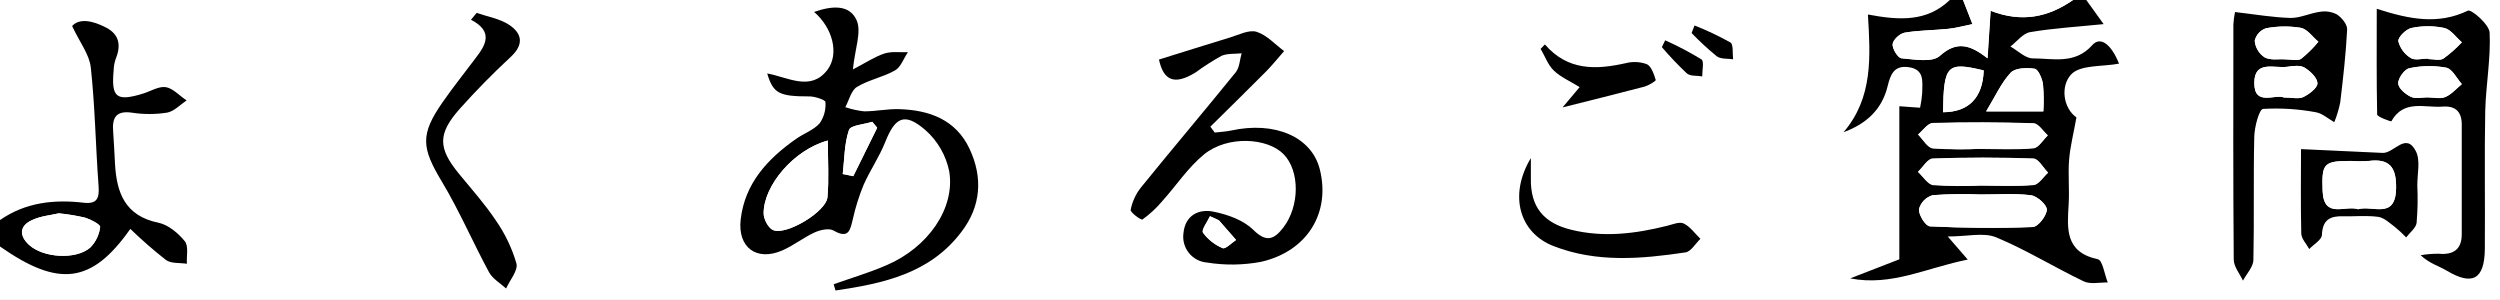
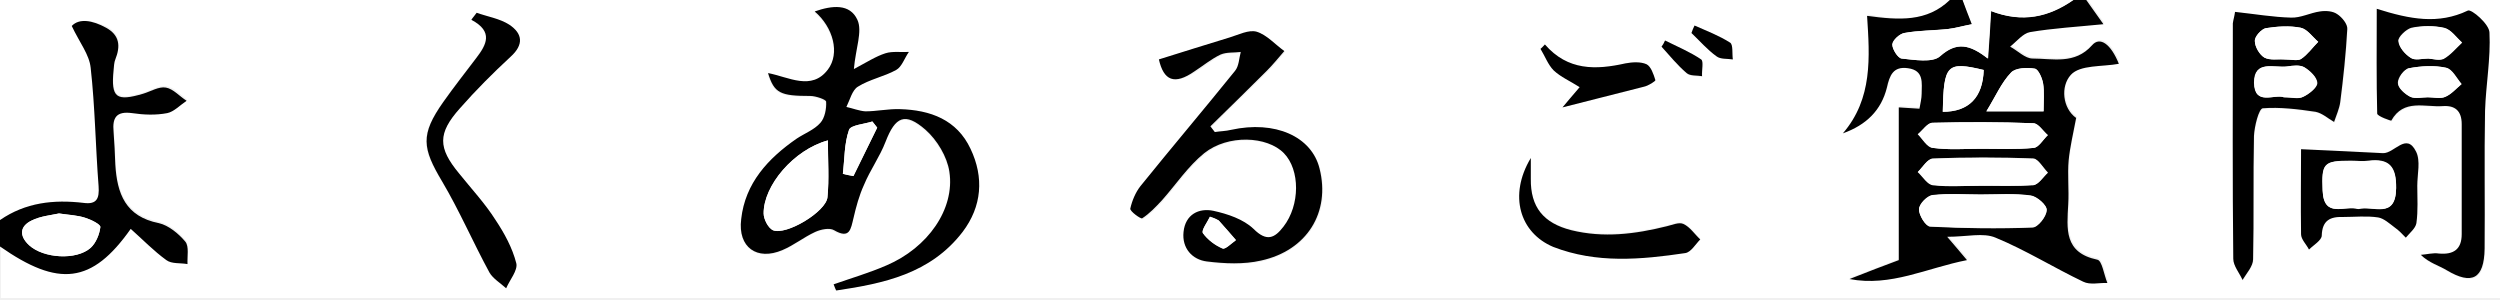
- <svg xmlns="http://www.w3.org/2000/svg" viewBox="0 0 568 68">
-   <path d="M0,50V0H443c-5.21,5-11.47,4.64-18.56,3.3.56,9.47,1.22,18.86-5.54,26.74,5.27-1.94,8.72-5.24,10-10.4.65-2.66,1.43-4.86,4.81-4.38,3.67.52,3.05,3.36,3.07,5.78a24.1,24.1,0,0,1-.49,3.44l-4.71-.34V58.85l-11.16,4.33c9.42,1.85,17.46-2.46,26.7-4.27l-4.55-5.25c4.45,0,8.15-1,11,.19,6.83,2.84,13.2,6.81,19.9,10,1.51.73,3.62.21,5.46.26-.74-1.83-1.17-5.05-2.26-5.28-7.57-1.63-6.94-7.06-6.62-12.62.2-3.32-.17-6.68.1-10,.24-3,1-5.9,1.66-9.59-3.06-2.2-3.64-7.13-1.21-9.77,2.08-2.24,7.12-1.74,10.89-2.46-1.81-4.5-4.26-6.26-6.09-4.19-3.94,4.45-8.89,3-13.51,3-1.7,0-3.39-1.75-5.08-2.7,1.49-1.14,2.85-3,4.49-3.27,5.29-.9,10.68-1.21,16.69-1.82L474,0h94V68H0V56c13.33,9.34,20.86,8.47,29.61-4a102.83,102.83,0,0,0,8.13,7.09c1.18.86,3.15.61,4.76.86-.11-1.75.43-4-.48-5.12-1.51-1.84-3.76-3.74-6-4.2-7.52-1.54-9.48-6.73-9.85-13.32-.14-2.49-.25-5-.43-7.47-.24-3.1.69-4.72,4.24-4.22a25.91,25.91,0,0,0,8,0c1.6-.28,3-1.81,4.45-2.78-1.55-1.08-3-2.76-4.67-3s-3.46.91-5.2,1.45c-6.06,1.86-7.28.91-6.7-5.26a8.56,8.56,0,0,1,.42-2.45c1.24-3,1-5.57-2.11-7.24S18,4.12,16.35,5.91c1.75,3.75,3.94,6.51,4.25,9.47,1,8.91,1.09,17.91,1.76,26.87C22.57,45,22,46.41,19,46.06,12.21,45.27,5.76,46,0,50ZM189.41,64.58l.42,1.39c10.83-1.57,21.46-3.8,28.72-13.28,4.39-5.74,4.91-12.33,1.82-18.85s-9.18-8.8-16-9c-2.64-.08-5.29.5-7.94.5a20.08,20.08,0,0,1-4.28-.95c.86-1.58,1.32-3.79,2.64-4.6,2.66-1.62,5.94-2.21,8.66-3.76,1.33-.75,2-2.71,2.93-4.13-1.79.07-3.7-.23-5.34.3-2.19.71-4.17,2.06-7.17,3.62.47-4.71,2-8.53.85-11.18C193.07,1,189,1.37,185,2.75c4.15,3.55,5.8,9.52,3,13.2-3.78,4.92-8.95,1.63-13.65.78,1.37,4.59,2.76,5.23,9.61,5.21,1.27,0,3.61.8,3.62,1.29a7.39,7.39,0,0,1-1.31,4.82c-1.4,1.54-3.61,2.31-5.38,3.56-6.47,4.54-11.64,10.11-12.57,18.33-.71,6.33,3.66,9.47,9.44,7,2.57-1.11,4.83-2.94,7.39-4.11,1.26-.57,3.25-1,4.28-.41,3.57,2,3.79-.29,4.4-2.73A47.65,47.65,0,0,1,196.24,42c1.47-3.33,3.59-6.39,4.93-9.77,2.25-5.66,4.39-6.77,9.11-2.71A17,17,0,0,1,215.72,39c1.34,8.44-4.9,17.22-14.27,21.26C197.54,61.94,193.43,63.16,189.41,64.58Zm73.91-51c1,4.76,3.48,5.91,8.31,2.86a55.51,55.51,0,0,1,5.87-3.76c1.33-.61,3-.41,4.57-.57-.42,1.45-.46,3.21-1.33,4.3-7.11,8.78-14.42,17.4-21.54,26.18a11.88,11.88,0,0,0-2.34,5.08c-.12.57,2.36,2.4,2.68,2.19A24.38,24.38,0,0,0,264,45.7c3.21-3.56,5.89-7.72,9.56-10.69,5.33-4.3,14.3-3.87,18.08,0s3.66,11.79-.1,16.66c-2,2.63-3.77,3.47-6.81.5-2.26-2.2-5.85-3.48-9.06-4.13s-6.41.84-6.8,4.84a5.88,5.88,0,0,0,5.35,6.72,35.75,35.75,0,0,0,12.3-.17c10.5-2.36,15.79-11.09,13.32-21-1.84-7.36-10.19-11-20.15-8.82-1.22.26-2.48.31-3.72.46-.34-.44-.68-.89-1-1.34,4.26-4.21,8.54-8.39,12.76-12.64,1.43-1.43,2.7-3,4-4.53-2.06-1.53-3.95-3.66-6.26-4.38-1.73-.53-4.05.7-6.06,1.3C274.21,10.11,269,11.76,263.32,13.53ZM540,2c0,8.44-.07,16.22.15,24,0,.58,3.16,1.64,3.21,1.57,2.8-5,7.59-3,11.66-3.35,2.82-.22,4.36,1.06,4.35,4.07,0,8.32,0,16.64,0,25,0,3.41-1.9,4.67-5.21,4.36a22.35,22.35,0,0,0-4.13.34c2,1.89,4.14,2.44,5.94,3.51,5.77,3.45,8.56,2,8.64-4.88.13-10.48-.11-21,.09-31.45.12-5.92,1.24-11.86,1-17.75-.08-1.82-4.17-5.32-4.93-4.95C554,5.64,547.57,4.44,540,2Zm-32.2.74a18.08,18.08,0,0,0-.41,2.77c0,17.82-.07,35.65.08,53.48,0,1.59,1.36,3.17,2.09,4.76.83-1.58,2.33-3.14,2.37-4.74.23-9.32,0-18.66.2-28,0-2.21,1.1-6.19,2-6.28a50,50,0,0,1,12,.76c1.47.22,2.79,1.48,4.18,2.26a25.49,25.49,0,0,0,1.35-4.5c.66-5.5,1.29-11,1.57-16.56.06-1.13-1.22-2.69-2.31-3.41a6.06,6.06,0,0,0-3.88-.6c-2.23.29-4.41,1.44-6.59,1.39C516.45,4,512.43,3.27,507.8,2.74Zm-399.5.19L107,4.52c5.11,2.68,3.42,5.64,1.1,8.66-2.53,3.29-5.11,6.55-7.49,10-5.19,7.46-4.85,10.42-.21,18.15,4,6.63,7,13.81,10.74,20.63.8,1.47,2.53,2.43,3.84,3.62.85-1.92,2.76-4.11,2.34-5.69a33.44,33.44,0,0,0-4.68-9.77c-2.48-3.72-5.49-7.09-8.34-10.56-4.82-5.87-4.93-9.1.19-14.85,3.64-4.08,7.49-8,11.51-11.72,3.06-2.82,2.69-5.35-.35-7.32C113.53,4.24,110.78,3.8,108.3,2.93Zm414.49,31c0,5.93-.1,12.56.08,19.17,0,1.2,1.18,2.36,1.81,3.53,1-1.08,2.84-2.12,2.88-3.24.14-3.42,1.87-4.29,4.81-4.21,2.67.07,5.37-.23,8,.14,1.36.2,2.61,1.44,3.82,2.33a30.64,30.64,0,0,1,2.51,2.33c.83-1.1,2.21-2.12,2.37-3.3a63.18,63.18,0,0,0,.16-8.49c0-2.62.75-5.67-.32-7.77-2.26-4.45-5,.47-7.54.37C535.47,34.49,529.6,34.2,522.79,33.88Zm-175,2c-5.1,8.52-2.55,17,5.13,20,9.8,3.82,19.93,2.94,30,1.44,1.25-.19,2.26-2,3.38-3.08-1.24-1.2-2.31-2.76-3.79-3.48-1-.47-2.53.22-3.8.53-7.17,1.79-14.35,2.7-21.69.91-6.36-1.54-9.34-5.19-9.24-11.65C347.83,39.44,347.81,38.3,347.81,35.91ZM351,10.1l-1,1c1,1.67,1.67,3.64,3,4.93,1.56,1.5,3.69,2.41,5.87,3.76L355,24.4c6.19-1.56,12.37-3.08,18.53-4.7,1-.27,2.7-1.29,2.63-1.53-.39-1.32-.95-3.09-2-3.58a8.1,8.1,0,0,0-4.84-.23C362.62,15.87,356.21,16.1,351,10.1Zm27.31-.94-.75,1.55a76,76,0,0,0,5.66,5.95c.78.68,2.31.49,3.51.69,0-1.33.46-3.42-.18-3.85A72.5,72.5,0,0,0,378.33,9.16ZM385,5.79l-.67,1.71A63.2,63.2,0,0,0,390,12.78c.91.67,2.46.49,3.71.69-.17-1.32.11-3.37-.61-3.82A68.33,68.33,0,0,0,385,5.79Z" fill="#fff" />
-   <path d="M474,0l3.94,5.48c-6,.61-11.4.92-16.69,1.82-1.64.27-3,2.13-4.49,3.27,1.69.95,3.38,2.69,5.08,2.7,4.62,0,9.57,1.41,13.51-3,1.83-2.07,4.28-.31,6.09,4.19-3.77.72-8.81.22-10.89,2.46-2.43,2.64-1.85,7.57,1.21,9.77-.66,3.69-1.42,6.62-1.66,9.59-.27,3.3.1,6.66-.1,10-.32,5.56-.95,11,6.62,12.62,1.09.23,1.52,3.45,2.26,5.28-1.84-.05-3.95.47-5.46-.26-6.7-3.2-13.07-7.17-19.9-10-2.81-1.17-6.51-.19-11-.19l4.55,5.25c-9.24,1.81-17.28,6.12-26.7,4.27l11.16-4.33V24.14l4.71.34a24.1,24.1,0,0,0,.49-3.44c0-2.42.6-5.26-3.07-5.78-3.38-.48-4.16,1.72-4.81,4.38-1.27,5.16-4.72,8.46-10,10.4,6.76-7.88,6.1-17.27,5.54-26.74C431.53,4.64,437.79,5,443,0h3l2.12,5.48c-2.06.41-3.75.89-5.48,1.07-3.3.34-6.66.32-9.92.87-1.09.19-2.66,1.63-2.74,2.6s1.21,3.14,2,3.22c2.94.26,7,1,8.7-.53,3.77-3.38,6.77-2.68,10.86.54.27-4.11.47-7.26.7-10.8C459.42,5.22,465.42,3.88,471,0ZM450,44.19a90.27,90.27,0,0,0-10.92.16,4.55,4.55,0,0,0-3.1,3.21c-.05,1.32,1.54,3.82,2.52,3.87,7.76.37,15.55.46,23.31.15,1.21,0,3.16-2.51,3.23-3.93.05-1.09-2.21-3.12-3.62-3.29C457.67,43.89,453.82,44.2,450,44.19Zm.13-2v0c4,0,8,.22,11.91-.13,1.16-.11,2.18-1.82,3.27-2.79-1.11-1.11-2.19-3.15-3.34-3.19-7.6-.3-15.23-.3-22.83,0-1.17,0-2.26,2-3.38,3,1.15,1,2.21,2.83,3.46,3A96.75,96.75,0,0,0,450.14,42.15Zm-.05-8.34v0c4,0,8,.23,11.93-.14,1.16-.1,2.16-1.89,3.24-2.9-1.08-1-2.14-2.7-3.26-2.74q-11.43-.39-22.87-.06c-1.14,0-2.23,1.68-3.34,2.59,1.12,1.09,2.14,3,3.37,3.14A94.76,94.76,0,0,0,450.09,33.81Zm14.16-8.52a40,40,0,0,0-.08-6.26c-.21-1.27-1.08-3.3-1.89-3.43-1.78-.27-4.42-.2-5.44.9-2.16,2.31-3.5,5.37-5.58,8.79ZM450.7,16c-8.35-2-9.07-1.26-9.25,9.5C447.3,25.44,450.49,22.17,450.7,16Z" />
-   <path d="M0,50c5.76-4,12.21-4.73,19-3.94,3.05.35,3.61-1,3.4-3.81-.67-9-.8-18-1.76-26.87-.31-3-2.5-5.72-4.25-9.47C18,4.12,21,4.64,24.13,6.28s3.35,4.23,2.11,7.24A8.56,8.56,0,0,0,25.82,16c-.58,6.17.64,7.12,6.7,5.26,1.74-.54,3.59-1.73,5.2-1.45s3.12,2,4.67,3c-1.48,1-2.85,2.5-4.45,2.78a25.91,25.91,0,0,1-8,0c-3.55-.5-4.48,1.12-4.24,4.22.18,2.49.29,5,.43,7.47.37,6.59,2.33,11.78,9.85,13.32,2.24.46,4.49,2.36,6,4.2.91,1.1.37,3.37.48,5.12-1.61-.25-3.58,0-4.76-.86A102.83,102.83,0,0,1,29.61,52C20.86,64.47,13.33,65.34,0,56Zm13.36-1.53c-1.76.42-4.16.6-6.19,1.57-2.71,1.28-2.89,3.44-.63,5.55,3.21,3,10.72,3.49,14,.62a8,8,0,0,0,2.22-4.65c.07-.57-2.1-1.7-3.39-2.11A45.67,45.67,0,0,0,13.36,48.47Z" />
-   <path d="M471,0c-5.58,3.88-11.58,5.22-18.71,2.45-.23,3.54-.43,6.69-.7,10.8-4.09-3.22-7.09-3.92-10.86-.54-1.72,1.55-5.76.79-8.7.53-.84-.08-2.14-2.16-2-3.22s1.65-2.41,2.74-2.6c3.26-.55,6.62-.53,9.92-.87,1.73-.18,3.42-.66,5.48-1.07L446,0Z" fill="#fff" />
-   <path d="M189.41,64.58c4-1.42,8.13-2.64,12-4.32,9.37-4,15.61-12.82,14.27-21.26a17,17,0,0,0-5.44-9.46c-4.72-4.06-6.86-2.95-9.11,2.71-1.34,3.38-3.46,6.44-4.93,9.77a47.65,47.65,0,0,0-2.41,7.63c-.61,2.44-.83,4.78-4.4,2.73-1-.6-3-.16-4.28.41-2.56,1.17-4.82,3-7.39,4.11-5.78,2.51-10.15-.63-9.44-7,.93-8.22,6.1-13.79,12.57-18.33,1.77-1.25,4-2,5.38-3.56a7.39,7.39,0,0,0,1.31-4.82c0-.49-2.35-1.29-3.62-1.29-6.85,0-8.24-.62-9.61-5.21,4.7.85,9.87,4.14,13.65-.78,2.82-3.68,1.17-9.65-3-13.2,4-1.38,8-1.79,9.66,1.89,1.16,2.65-.38,6.47-.85,11.18,3-1.56,5-2.91,7.17-3.62,1.64-.53,3.55-.23,5.34-.3-1,1.42-1.6,3.38-2.93,4.13-2.72,1.55-6,2.14-8.66,3.76-1.32.81-1.78,3-2.64,4.6a20.08,20.08,0,0,0,4.28.95c2.65,0,5.3-.58,7.94-.5,6.86.2,12.89,2.37,16,9s2.57,13.11-1.82,18.85C211.29,62.17,200.66,64.4,189.83,66Zm-1.32-32.65C180.35,34,173.45,42.21,173.5,48.49c0,1.31,1.05,3.31,2.14,3.78,3,1.28,12.08-4.18,12.36-7.46C188.36,40.75,188.09,36.63,188.09,31.93Zm3.38,7.61,2.4.51,5.43-11-1.12-1.38c-1.85.6-4.94.77-5.3,1.87C191.82,32.67,191.86,36.18,191.47,39.54Z" />
-   <path d="M263.32,13.53c5.7-1.77,10.89-3.42,16.11-5,2-.6,4.33-1.83,6.06-1.3,2.31.72,4.2,2.85,6.26,4.38-1.34,1.51-2.61,3.1-4,4.53-4.22,4.25-8.5,8.43-12.76,12.64.33.45.67.9,1,1.34,1.24-.15,2.5-.2,3.72-.46,10-2.18,18.31,1.46,20.15,8.82,2.47,9.86-2.82,18.59-13.32,21a35.75,35.75,0,0,1-12.3.17,5.88,5.88,0,0,1-5.35-6.72c.39-4,3.45-5.52,6.8-4.84s6.8,1.93,9.06,4.13c3,3,4.77,2.13,6.81-.5,3.76-4.87,3.78-12.87.1-16.66s-12.75-4.32-18.08,0c-3.67,3-6.35,7.13-9.56,10.69a24.38,24.38,0,0,1-4.45,4.11c-.32.21-2.8-1.62-2.68-2.19a11.88,11.88,0,0,1,2.34-5.08c7.12-8.78,14.43-17.4,21.54-26.18.87-1.09.91-2.85,1.33-4.3-1.54.16-3.24,0-4.57.57a55.51,55.51,0,0,0-5.87,3.76C266.8,19.44,264.35,18.29,263.32,13.53Zm13.61,36.52-2-.93c-.58,1.28-2,3.12-1.59,3.74a10.63,10.63,0,0,0,4.47,3.52c.63.28,2-1.19,3.05-1.86Z" />
-   <path d="M540,2c7.57,2.44,14,3.64,20.71.42.76-.37,4.85,3.13,4.93,5,.28,5.89-.84,11.83-1,17.75-.2,10.48,0,21-.09,31.45-.08,6.9-2.87,8.33-8.64,4.88-1.8-1.07-3.91-1.62-5.94-3.51a22.35,22.35,0,0,1,4.13-.34c3.31.31,5.19-1,5.21-4.36,0-8.32,0-16.64,0-25,0-3-1.53-4.29-4.35-4.07-4.07.31-8.86-1.69-11.66,3.35-.05.07-3.19-1-3.21-1.57C539.93,18.22,540,10.44,540,2Zm11.65,11.31v.09c1.17,0,2.58.42,3.44-.09a28.91,28.91,0,0,0,4.22-3.72c-1.32-1.13-2.49-2.91-4-3.25a18.06,18.06,0,0,0-7.43,0c-1.21.25-3.06,2.06-3,3a6.24,6.24,0,0,0,2.82,3.82C548.68,13.79,550.32,13.31,551.65,13.31Zm0,8.8v0c1.33,0,2.82.38,3.94-.1,1.41-.6,2.51-1.92,3.74-2.92-1.17-1.3-2.16-3.44-3.53-3.73a21.55,21.55,0,0,0-8.39.12c-1.1.21-2.55,2.22-2.54,3.41s1.62,2.48,2.85,3.07C548.8,22.52,550.32,22.11,551.65,22.11Z" />
-   <path d="M507.8,2.74c4.63.53,8.65,1.24,12.69,1.34,2.18,0,4.36-1.1,6.59-1.39a6.06,6.06,0,0,1,3.88.6c1.09.72,2.37,2.28,2.31,3.41-.28,5.54-.91,11.06-1.57,16.56a25.49,25.49,0,0,1-1.35,4.5c-1.39-.78-2.71-2-4.18-2.26a50,50,0,0,0-12-.76c-.89.09-1.94,4.07-2,6.28-.22,9.33,0,18.67-.2,28,0,1.6-1.54,3.16-2.37,4.74-.73-1.59-2.08-3.17-2.09-4.76-.15-17.83-.1-35.66-.08-53.48A18.08,18.08,0,0,1,507.8,2.74Zm11,10.73c1.75,0,3.21.44,4-.1a26.25,26.25,0,0,0,3.93-3.89c-1.33-1.1-2.52-2.87-4-3.16a22.49,22.49,0,0,0-7.93.11,3.91,3.91,0,0,0-2.54,2.85A5.07,5.07,0,0,0,514.49,13C515.82,13.75,517.73,13.4,518.8,13.47Zm.13,8.68c1.79,0,3.31.41,4.38-.1,1.34-.65,3.24-2.07,3.21-3.12,0-1.25-1.64-2.79-2.94-3.57-1-.6-2.6-.38-3.89-.19-2.9.43-7.53-1.63-7.51,3.71S516.85,21.31,518.93,22.15Z" />
-   <path d="M108.3,2.93c2.48.87,5.23,1.31,7.36,2.7,3,2,3.41,4.5.35,7.32-4,3.71-7.87,7.64-11.51,11.72-5.12,5.75-5,9-.19,14.85,2.85,3.47,5.86,6.84,8.34,10.56a33.44,33.44,0,0,1,4.68,9.77c.42,1.58-1.49,3.77-2.34,5.69-1.31-1.19-3-2.15-3.84-3.62-3.69-6.82-6.76-14-10.74-20.63-4.64-7.73-5-10.69.21-18.15,2.38-3.41,5-6.67,7.49-10,2.32-3,4-6-1.1-8.66Z" />
-   <path d="M522.79,33.88c6.81.32,12.68.61,18.56.86,2.58.1,5.28-4.82,7.54-.37,1.07,2.1.3,5.15.32,7.77a63.18,63.18,0,0,1-.16,8.49c-.16,1.18-1.54,2.2-2.37,3.3a30.64,30.64,0,0,0-2.51-2.33c-1.21-.89-2.46-2.13-3.82-2.33-2.61-.37-5.31-.07-8-.14-2.94-.08-4.67.79-4.81,4.21,0,1.12-1.87,2.16-2.88,3.24-.63-1.17-1.78-2.33-1.81-3.53C522.69,46.44,522.79,39.81,522.79,33.88Zm13,13.66c3.24-1,8.5,2.46,8.6-4.8.07-4.76-1.47-6.8-6.26-6.18a30.91,30.91,0,0,1-4,0c-6.23,0-6.65.56-6.44,6.74C527.94,49.87,532.86,46.55,535.77,47.54Z" />
-   <path d="M347.81,35.91c0,2.39,0,3.53,0,4.66-.1,6.46,2.88,10.11,9.24,11.65,7.34,1.79,14.52.88,21.69-.91,1.27-.31,2.84-1,3.8-.53,1.48.72,2.55,2.28,3.79,3.48-1.12,1.07-2.13,2.89-3.38,3.08-10.08,1.5-20.21,2.38-30-1.44C345.26,52.91,342.71,44.43,347.81,35.91Z" />
-   <path d="M351,10.1c5.19,6,11.6,5.77,18.34,4.26a8.1,8.1,0,0,1,4.84.23c1,.49,1.6,2.26,2,3.58.07.24-1.64,1.26-2.63,1.53-6.16,1.62-12.34,3.14-18.53,4.7l3.88-4.61c-2.18-1.35-4.31-2.26-5.87-3.76-1.35-1.29-2-3.26-3-4.93Z" />
-   <path d="M378.33,9.16a72.5,72.5,0,0,1,8.24,4.34c.64.43.15,2.52.18,3.85-1.2-.2-2.73,0-3.51-.69a76,76,0,0,1-5.66-5.95Z" />
-   <path d="M385,5.79a68.33,68.33,0,0,1,8.15,3.86c.72.45.44,2.5.61,3.82-1.25-.2-2.8,0-3.71-.69a63.2,63.2,0,0,1-5.72-5.28Z" />
-   <path d="M450,44.19c3.81,0,7.66-.3,11.42.17,1.41.17,3.67,2.2,3.62,3.29-.07,1.42-2,3.88-3.23,3.93-7.76.31-15.55.22-23.31-.15-1,0-2.57-2.55-2.52-3.87a4.55,4.55,0,0,1,3.1-3.21A90.27,90.27,0,0,1,450,44.19Z" fill="#fff" />
-   <path d="M450.14,42.15A96.75,96.75,0,0,1,439.23,42c-1.25-.14-2.31-1.93-3.46-3,1.12-1.06,2.21-3,3.38-3,7.6-.27,15.23-.27,22.83,0,1.15,0,2.23,2.08,3.34,3.19-1.09,1-2.11,2.68-3.27,2.79-3.94.35-7.93.13-11.91.13Z" fill="#fff" />
-   <path d="M450.09,33.81a94.76,94.76,0,0,1-10.93-.15c-1.23-.15-2.25-2-3.37-3.14,1.11-.91,2.2-2.56,3.34-2.59q11.43-.32,22.87.06c1.12,0,2.18,1.78,3.26,2.74-1.08,1-2.08,2.8-3.24,2.9-3.95.37-7.95.14-11.93.14Z" fill="#fff" />
-   <path d="M464.25,25.29h-13c2.08-3.42,3.42-6.48,5.58-8.79,1-1.1,3.66-1.17,5.44-.9.81.13,1.68,2.16,1.89,3.43A40,40,0,0,1,464.25,25.29Z" fill="#fff" />
-   <path d="M450.7,16c-.21,6.22-3.4,9.49-9.25,9.5C441.63,14.69,442.35,14,450.7,16Z" fill="#fff" />
-   <path d="M13.36,48.47a45.67,45.67,0,0,1,6,1c1.29.41,3.46,1.54,3.39,2.11a8,8,0,0,1-2.22,4.65c-3.23,2.87-10.74,2.37-13.95-.62-2.26-2.11-2.08-4.27.63-5.55C9.2,49.07,11.6,48.89,13.36,48.47Z" fill="#fff" />
-   <path d="M188.09,31.93c0,4.7.27,8.82-.09,12.88-.28,3.28-9.36,8.74-12.36,7.46-1.09-.47-2.13-2.47-2.14-3.78C173.45,42.21,180.35,34,188.09,31.93Z" fill="#fff" />
-   <path d="M191.47,39.54c.39-3.36.35-6.87,1.41-10,.36-1.1,3.45-1.27,5.3-1.87L199.3,29l-5.43,11Z" fill="#fff" />
-   <path d="M276.93,50.05l3.89,4.47c-1,.67-2.42,2.14-3.05,1.86a10.63,10.63,0,0,1-4.47-3.52c-.41-.62,1-2.46,1.59-3.74Z" fill="#fff" />
-   <path d="M551.65,13.31c-1.33,0-3,.48-3.91-.12a6.24,6.24,0,0,1-2.82-3.82c-.09-.93,1.76-2.74,3-3a18.06,18.06,0,0,1,7.43,0c1.5.34,2.67,2.12,4,3.25a28.91,28.91,0,0,1-4.22,3.72c-.86.51-2.27.09-3.44.09Z" fill="#fff" />
-   <path d="M551.65,22.11c-1.33,0-2.85.41-3.93-.11-1.23-.59-2.84-2-2.85-3.07s1.44-3.2,2.54-3.41a21.55,21.55,0,0,1,8.39-.12c1.37.29,2.36,2.43,3.53,3.73-1.23,1-2.33,2.32-3.74,2.92-1.12.48-2.61.1-3.94.1Z" fill="#fff" />
-   <path d="M518.8,13.47c-1.07-.07-3,.28-4.31-.44a5.07,5.07,0,0,1-2.21-3.75,3.91,3.91,0,0,1,2.54-2.85,22.49,22.49,0,0,1,7.93-.11c1.48.29,2.67,2.06,4,3.16a26.25,26.25,0,0,1-3.93,3.89C522,13.91,520.55,13.47,518.8,13.47Z" fill="#fff" />
-   <path d="M518.93,22.15c-2.08-.84-6.74,2.05-6.75-3.27s4.61-3.28,7.51-3.71c1.29-.19,2.9-.41,3.89.19,1.3.78,2.91,2.32,2.94,3.57,0,1.05-1.87,2.47-3.21,3.12C522.24,22.56,520.72,22.15,518.93,22.15Z" fill="#fff" />
-   <path d="M535.77,47.54c-2.91-1-7.83,2.33-8.07-4.21-.21-6.18.21-6.78,6.44-6.74a30.91,30.91,0,0,0,4,0c4.79-.62,6.33,1.42,6.26,6.18C544.27,50,539,46.57,535.77,47.54Z" fill="#fff" />
+ <svg xmlns="http://www.w3.org/2000/svg" version="1.1" id="Layer_1" x="0px" y="0px" viewBox="0 0 568 68" style="enable-background:new 0 0 568 68;" xml:space="preserve">
+   <style type="text/css">
+ 	.st0{fill:#FFFFFF;}
+ </style>
+   <g>
+     <path class="st0" d="M0,50C0,33.3,0,16.7,0,0c147.7,0,295.3,0,443,0c-5.2,5-11.5,4.6-18.6,3.3c0.6,9.5,1.2,18.9-5.5,26.7   c5.3-1.9,8.7-5.2,10-10.4c0.7-2.7,1.4-4.9,4.8-4.4c3.7,0.5,3,3.4,3.1,5.8c0,1.1-0.3,2.2-0.5,3.4c-1.9-0.1-3.4-0.2-4.7-0.3   c0,11.5,0,22.6,0,34.7c-3.1,1.2-7.1,2.8-11.2,4.3c9.4,1.9,17.5-2.5,26.7-4.3c-1.6-1.9-2.6-3-4.5-5.3c4.4,0,8.1-1,11,0.2   c6.8,2.8,13.2,6.8,19.9,10c1.5,0.7,3.6,0.2,5.5,0.3c-0.7-1.8-1.2-5-2.3-5.3c-7.6-1.6-6.9-7.1-6.6-12.6c0.2-3.3-0.2-6.7,0.1-10   c0.2-3,1-5.9,1.7-9.6c-3.1-2.2-3.6-7.1-1.2-9.8c2.1-2.2,7.1-1.7,10.9-2.5c-1.8-4.5-4.3-6.3-6.1-4.2c-3.9,4.4-8.9,3-13.5,3   c-1.7,0-3.4-1.7-5.1-2.7c1.5-1.1,2.9-3,4.5-3.3c5.3-0.9,10.7-1.2,16.7-1.8c-1.7-2.3-2.8-3.9-3.9-5.5c31.3,0,62.7,0,94,0   c0,22.7,0,45.3,0,68c-189.3,0-378.7,0-568,0c0-4,0-8,0-12c13.3,9.3,20.9,8.5,29.6-4c2.7,2.4,5.2,5,8.1,7.1c1.2,0.9,3.2,0.6,4.8,0.9   c-0.1-1.7,0.4-4-0.5-5.1c-1.5-1.8-3.8-3.7-6-4.2c-7.5-1.5-9.5-6.7-9.9-13.3c-0.1-2.5-0.2-5-0.4-7.5c-0.2-3.1,0.7-4.7,4.2-4.2   c2.6,0.4,5.4,0.5,8,0c1.6-0.3,3-1.8,4.4-2.8c-1.5-1.1-3-2.8-4.7-3c-1.6-0.3-3.5,0.9-5.2,1.4c-6.1,1.9-7.3,0.9-6.7-5.3   c0.1-0.8,0.1-1.7,0.4-2.5c1.2-3,1-5.6-2.1-7.2C21,4.6,18,4.1,16.4,5.9c1.7,3.7,3.9,6.5,4.3,9.5c1,8.9,1.1,17.9,1.8,26.9   c0.2,2.8-0.4,4.2-3.4,3.8C12.2,45.3,5.8,46,0,50z M189.4,64.6c0.1,0.5,0.3,0.9,0.4,1.4c10.8-1.6,21.5-3.8,28.7-13.3   c4.4-5.7,4.9-12.3,1.8-18.9c-3.1-6.6-9.2-8.8-16-9c-2.6-0.1-5.3,0.5-7.9,0.5c-1.4,0-2.9-0.6-4.3-1c0.9-1.6,1.3-3.8,2.6-4.6   c2.7-1.6,5.9-2.2,8.7-3.8c1.3-0.8,2-2.7,2.9-4.1c-1.8,0.1-3.7-0.2-5.3,0.3c-2.2,0.7-4.2,2.1-7.2,3.6c0.5-4.7,2-8.5,0.8-11.2   C193.1,1,189,1.4,185,2.8c4.2,3.6,5.8,9.5,3,13.2c-3.8,4.9-8.9,1.6-13.6,0.8c1.4,4.6,2.8,5.2,9.6,5.2c1.3,0,3.6,0.8,3.6,1.3   c0,1.6-0.3,3.7-1.3,4.8c-1.4,1.5-3.6,2.3-5.4,3.6c-6.5,4.5-11.6,10.1-12.6,18.3c-0.7,6.3,3.7,9.5,9.4,7c2.6-1.1,4.8-2.9,7.4-4.1   c1.3-0.6,3.3-1,4.3-0.4c3.6,2.1,3.8-0.3,4.4-2.7c0.6-2.6,1.3-5.2,2.4-7.6c1.5-3.3,3.6-6.4,4.9-9.8c2.3-5.7,4.4-6.8,9.1-2.7   c2.6,2.3,4.9,6.1,5.4,9.5c1.3,8.4-4.9,17.2-14.3,21.3C197.5,61.9,193.4,63.2,189.4,64.6z M263.3,13.5c1,4.8,3.5,5.9,8.3,2.9   c2-1.2,3.8-2.8,5.9-3.8c1.3-0.6,3-0.4,4.6-0.6c-0.4,1.4-0.5,3.2-1.3,4.3c-7.1,8.8-14.4,17.4-21.5,26.2c-1.2,1.4-2,3.3-2.3,5.1   c-0.1,0.6,2.4,2.4,2.7,2.2c1.7-1.1,3.1-2.6,4.5-4.1c3.2-3.6,5.9-7.7,9.6-10.7c5.3-4.3,14.3-3.9,18.1,0c3.7,3.8,3.7,11.8-0.1,16.7   c-2,2.6-3.8,3.5-6.8,0.5c-2.3-2.2-5.9-3.5-9.1-4.1c-3.3-0.7-6.4,0.8-6.8,4.8c-0.4,3.8,2,6.3,5.3,6.7c4,0.5,8.4,0.7,12.3-0.2   c10.5-2.4,15.8-11.1,13.3-20.9c-1.8-7.4-10.2-11-20.1-8.8c-1.2,0.3-2.5,0.3-3.7,0.5c-0.3-0.4-0.7-0.9-1-1.3   c4.3-4.2,8.5-8.4,12.8-12.6c1.4-1.4,2.7-3,4-4.5c-2.1-1.5-3.9-3.7-6.3-4.4c-1.7-0.5-4,0.7-6.1,1.3C274.2,10.1,269,11.8,263.3,13.5z    M540,2c0,8.4-0.1,16.2,0.2,24c0,0.6,3.2,1.6,3.2,1.6c2.8-5,7.6-3,11.7-3.3c2.8-0.2,4.4,1.1,4.3,4.1c0,8.3,0,16.6,0,25   c0,3.4-1.9,4.7-5.2,4.4c-1.4-0.1-2.8,0.2-4.1,0.3c2,1.9,4.1,2.4,5.9,3.5c5.8,3.4,8.6,2,8.6-4.9c0.1-10.5-0.1-21,0.1-31.4   c0.1-5.9,1.2-11.9,1-17.7c-0.1-1.8-4.2-5.3-4.9-5C554,5.6,547.6,4.4,540,2z M507.8,2.7c-0.1,0.8-0.4,1.8-0.4,2.8   c0,17.8-0.1,35.7,0.1,53.5c0,1.6,1.4,3.2,2.1,4.8c0.8-1.6,2.3-3.1,2.4-4.7c0.2-9.3,0-18.7,0.2-28c0.1-2.2,1.1-6.2,2-6.3   c4-0.4,8.1,0.2,12,0.8c1.5,0.2,2.8,1.5,4.2,2.3c0.5-1.5,1.2-3,1.4-4.5c0.7-5.5,1.3-11,1.6-16.6c0.1-1.1-1.2-2.7-2.3-3.4   c-1-0.7-2.6-0.8-3.9-0.6c-2.2,0.3-4.4,1.4-6.6,1.4C516.5,4,512.4,3.3,507.8,2.7z M108.3,2.9c-0.4,0.5-0.9,1.1-1.3,1.6   c5.1,2.7,3.4,5.6,1.1,8.7c-2.5,3.3-5.1,6.6-7.5,10c-5.2,7.5-4.9,10.4-0.2,18.1c4,6.6,7.1,13.8,10.7,20.6c0.8,1.5,2.5,2.4,3.8,3.6   c0.9-1.9,2.8-4.1,2.3-5.7c-0.9-3.4-2.7-6.8-4.7-9.8c-2.5-3.7-5.5-7.1-8.3-10.6c-4.8-5.9-4.9-9.1,0.2-14.8c3.6-4.1,7.5-8,11.5-11.7   c3.1-2.8,2.7-5.3-0.3-7.3C113.5,4.2,110.8,3.8,108.3,2.9z M522.8,33.9c0,5.9-0.1,12.6,0.1,19.2c0,1.2,1.2,2.4,1.8,3.5   c1-1.1,2.8-2.1,2.9-3.2c0.1-3.4,1.9-4.3,4.8-4.2c2.7,0.1,5.4-0.2,8,0.1c1.4,0.2,2.6,1.4,3.8,2.3c0.9,0.7,1.7,1.5,2.5,2.3   c0.8-1.1,2.2-2.1,2.4-3.3c0.4-2.8,0.2-5.6,0.2-8.5c0-2.6,0.8-5.7-0.3-7.8c-2.3-4.4-5,0.5-7.5,0.4C535.5,34.5,529.6,34.2,522.8,33.9   z M347.8,35.9c-5.1,8.5-2.6,17,5.1,20c9.8,3.8,19.9,2.9,30,1.4c1.3-0.2,2.3-2,3.4-3.1c-1.2-1.2-2.3-2.8-3.8-3.5   c-1-0.5-2.5,0.2-3.8,0.5c-7.2,1.8-14.4,2.7-21.7,0.9c-6.4-1.5-9.3-5.2-9.2-11.7C347.8,39.4,347.8,38.3,347.8,35.9z M351,10.1   c-0.3,0.3-0.7,0.7-1,1c1,1.7,1.7,3.6,3,4.9c1.6,1.5,3.7,2.4,5.9,3.8c-1.7,2-3,3.5-3.9,4.6c6.2-1.6,12.4-3.1,18.5-4.7   c1-0.3,2.7-1.3,2.6-1.5c-0.4-1.3-1-3.1-2-3.6c-1.4-0.6-3.3-0.6-4.8-0.2C362.6,15.9,356.2,16.1,351,10.1z M378.3,9.2   c-0.2,0.5-0.5,1-0.7,1.6c1.9,2,3.6,4.2,5.7,6c0.8,0.7,2.3,0.5,3.5,0.7c0-1.3,0.5-3.4-0.2-3.8C384,11.8,381.1,10.6,378.3,9.2z    M385,5.8c-0.2,0.6-0.4,1.1-0.7,1.7c1.9,1.8,3.6,3.7,5.7,5.3c0.9,0.7,2.5,0.5,3.7,0.7c-0.2-1.3,0.1-3.4-0.6-3.8   C390.6,8.1,387.7,7,385,5.8z" />
+     <path d="M474,0c1.1,1.6,2.3,3.2,3.9,5.5c-6,0.6-11.4,0.9-16.7,1.8c-1.6,0.3-3,2.1-4.5,3.3c1.7,0.9,3.4,2.7,5.1,2.7   c4.6,0,9.6,1.4,13.5-3c1.8-2.1,4.3-0.3,6.1,4.2c-3.8,0.7-8.8,0.2-10.9,2.5c-2.4,2.6-1.9,7.6,1.2,9.8c-0.7,3.7-1.4,6.6-1.7,9.6   c-0.3,3.3,0.1,6.7-0.1,10c-0.3,5.6-1,11,6.6,12.6c1.1,0.2,1.5,3.4,2.3,5.3c-1.8-0.1-3.9,0.5-5.5-0.3c-6.7-3.2-13.1-7.2-19.9-10   c-2.8-1.2-6.5-0.2-11-0.2c1.9,2.2,2.9,3.4,4.5,5.3c-9.2,1.8-17.3,6.1-26.7,4.3c4-1.6,8-3.1,11.2-4.3c0-12.1,0-23.2,0-34.7   c1.3,0.1,2.9,0.2,4.7,0.3c0.2-1.2,0.5-2.3,0.5-3.4c0-2.4,0.6-5.3-3.1-5.8c-3.4-0.5-4.2,1.7-4.8,4.4c-1.3,5.2-4.7,8.5-10,10.4   c6.8-7.9,6.1-17.3,5.5-26.7C431.5,4.6,437.8,5,443,0c1,0,2,0,3,0c0.6,1.6,1.3,3.2,2.1,5.5c-2.1,0.4-3.8,0.9-5.5,1.1   c-3.3,0.3-6.7,0.3-9.9,0.9c-1.1,0.2-2.7,1.6-2.7,2.6c-0.1,1.1,1.2,3.1,2.1,3.2c2.9,0.3,7,1,8.7-0.5c3.8-3.4,6.8-2.7,10.9,0.5   c0.3-4.1,0.5-7.3,0.7-10.8c7.1,2.8,13.1,1.4,18.7-2.5C472,0,473,0,474,0z M450,44.2c-3.6,0-7.3-0.3-10.9,0.2   c-1.2,0.1-3.1,2.1-3.1,3.2c0,1.3,1.5,3.8,2.5,3.9c7.8,0.4,15.6,0.5,23.3,0.2c1.2,0,3.2-2.5,3.2-3.9c0.1-1.1-2.2-3.1-3.6-3.3   C457.7,43.9,453.8,44.2,450,44.2z M450.1,42.2C450.1,42.1,450.1,42.1,450.1,42.2c4,0,8,0.2,11.9-0.2c1.2-0.1,2.2-1.8,3.3-2.8   c-1.1-1.1-2.2-3.1-3.3-3.2c-7.6-0.3-15.2-0.3-22.8,0c-1.2,0-2.3,2-3.4,3c1.2,1,2.2,2.8,3.5,3C442.8,42.4,446.5,42.2,450.1,42.2z    M450.1,33.8C450.1,33.8,450.1,33.8,450.1,33.8c4,0,8,0.2,11.9-0.2c1.2-0.1,2.2-1.9,3.2-2.9c-1.1-1-2.1-2.7-3.3-2.7   c-7.6-0.3-15.3-0.3-22.9-0.1c-1.1,0-2.2,1.7-3.3,2.6c1.1,1.1,2.1,3,3.4,3.1C442.8,34.1,446.4,33.8,450.1,33.8z M464.3,25.3   c0-2.4,0.2-4.4-0.1-6.3c-0.2-1.3-1.1-3.3-1.9-3.4c-1.8-0.3-4.4-0.2-5.4,0.9c-2.2,2.3-3.5,5.4-5.6,8.8   C455.8,25.3,459.8,25.3,464.3,25.3z M450.7,15.9c-8.4-2-9.1-1.3-9.3,9.5C447.3,25.4,450.5,22.2,450.7,15.9z" />
+     <path d="M0,50c5.8-4,12.2-4.7,19-3.9c3,0.4,3.6-1,3.4-3.8c-0.7-9-0.8-18-1.8-26.9c-0.3-3-2.5-5.7-4.3-9.5C18,4.1,21,4.6,24.1,6.3   c3.1,1.7,3.3,4.2,2.1,7.2c-0.3,0.7-0.3,1.6-0.4,2.5c-0.6,6.2,0.6,7.1,6.7,5.3c1.7-0.5,3.6-1.7,5.2-1.4c1.7,0.3,3.1,2,4.7,3   c-1.5,1-2.9,2.5-4.4,2.8c-2.6,0.5-5.3,0.4-8,0c-3.6-0.5-4.5,1.1-4.2,4.2c0.2,2.5,0.3,5,0.4,7.5c0.4,6.6,2.3,11.8,9.9,13.3   c2.2,0.5,4.5,2.4,6,4.2c0.9,1.1,0.4,3.4,0.5,5.1c-1.6-0.3-3.6,0-4.8-0.9c-2.9-2.1-5.4-4.7-8.1-7.1C20.9,64.5,13.3,65.3,0,56   C0,54,0,52,0,50z M13.4,48.5c-1.8,0.4-4.2,0.6-6.2,1.6c-2.7,1.3-2.9,3.4-0.6,5.6c3.2,3,10.7,3.5,14,0.6c1.2-1.1,2-3,2.2-4.7   c0.1-0.6-2.1-1.7-3.4-2.1C17.6,48.9,15.7,48.8,13.4,48.5z" />
+     <path class="st0" d="M471,0c-5.6,3.9-11.6,5.2-18.7,2.5c-0.2,3.5-0.4,6.7-0.7,10.8c-4.1-3.2-7.1-3.9-10.9-0.5   c-1.7,1.5-5.8,0.8-8.7,0.5c-0.8-0.1-2.1-2.2-2.1-3.2c0.1-1,1.7-2.4,2.7-2.6c3.3-0.6,6.6-0.5,9.9-0.9c1.7-0.2,3.4-0.7,5.5-1.1   c-0.9-2.2-1.5-3.9-2.1-5.5C454.3,0,462.7,0,471,0z" />
+     <path d="M189.4,64.6c4-1.4,8.1-2.6,12-4.3c9.4-4,15.6-12.8,14.3-21.3c-0.5-3.4-2.8-7.2-5.4-9.5c-4.7-4.1-6.9-3-9.1,2.7   c-1.3,3.4-3.5,6.4-4.9,9.8c-1.1,2.4-1.8,5-2.4,7.6c-0.6,2.4-0.8,4.8-4.4,2.7c-1-0.6-3-0.2-4.3,0.4c-2.6,1.2-4.8,3-7.4,4.1   c-5.8,2.5-10.2-0.6-9.4-7c0.9-8.2,6.1-13.8,12.6-18.3c1.8-1.2,4-2,5.4-3.6c1-1.1,1.4-3.2,1.3-4.8c0-0.5-2.4-1.3-3.6-1.3   c-6.8,0-8.2-0.6-9.6-5.2c4.7,0.9,9.9,4.1,13.6-0.8c2.8-3.7,1.2-9.6-3-13.2c4-1.4,8-1.8,9.7,1.9c1.2,2.6-0.4,6.5-0.8,11.2   c3-1.6,5-2.9,7.2-3.6c1.6-0.5,3.5-0.2,5.3-0.3c-1,1.4-1.6,3.4-2.9,4.1c-2.7,1.5-6,2.1-8.7,3.8c-1.3,0.8-1.8,3-2.6,4.6   c1.4,0.3,2.9,0.9,4.3,1c2.6,0,5.3-0.6,7.9-0.5c6.9,0.2,12.9,2.4,16,9c3.1,6.5,2.6,13.1-1.8,18.9c-7.3,9.5-17.9,11.7-28.7,13.3   C189.7,65.5,189.6,65,189.4,64.6z M188.1,31.9c-7.7,2.1-14.6,10.3-14.6,16.6c0,1.3,1.1,3.3,2.1,3.8c3,1.3,12.1-4.2,12.4-7.5   C188.4,40.7,188.1,36.6,188.1,31.9z M191.5,39.5c0.8,0.2,1.6,0.3,2.4,0.5c1.8-3.7,3.6-7.3,5.4-11c-0.4-0.5-0.7-0.9-1.1-1.4   c-1.8,0.6-4.9,0.8-5.3,1.9C191.8,32.7,191.9,36.2,191.5,39.5z" />
+     <path d="M263.3,13.5c5.7-1.8,10.9-3.4,16.1-5c2-0.6,4.3-1.8,6.1-1.3c2.3,0.7,4.2,2.9,6.3,4.4c-1.3,1.5-2.6,3.1-4,4.5   c-4.2,4.2-8.5,8.4-12.8,12.6c0.3,0.4,0.7,0.9,1,1.3c1.2-0.2,2.5-0.2,3.7-0.5c10-2.2,18.3,1.5,20.1,8.8c2.5,9.9-2.8,18.6-13.3,20.9   c-3.9,0.9-8.3,0.7-12.3,0.2c-3.3-0.4-5.7-3-5.3-6.7c0.4-4,3.5-5.5,6.8-4.8c3.2,0.7,6.8,1.9,9.1,4.1c3,3,4.8,2.1,6.8-0.5   c3.8-4.9,3.8-12.9,0.1-16.7c-3.8-3.9-12.7-4.3-18.1,0c-3.7,3-6.4,7.1-9.6,10.7c-1.4,1.5-2.8,3-4.5,4.1c-0.3,0.2-2.8-1.6-2.7-2.2   c0.4-1.8,1.2-3.7,2.3-5.1c7.1-8.8,14.4-17.4,21.5-26.2c0.9-1.1,0.9-2.8,1.3-4.3c-1.5,0.2-3.2,0-4.6,0.6c-2.1,1-3.9,2.5-5.9,3.8   C266.8,19.4,264.4,18.3,263.3,13.5z M276.9,50.1c-0.7-0.3-1.4-0.6-2-0.9c-0.6,1.3-2,3.1-1.6,3.7c1,1.5,2.8,2.8,4.5,3.5   c0.6,0.3,2-1.2,3-1.9C279.5,53,278.2,51.5,276.9,50.1z" />
+     <path d="M540,2c7.6,2.4,14,3.6,20.7,0.4c0.8-0.4,4.9,3.1,4.9,5c0.3,5.9-0.8,11.8-1,17.7c-0.2,10.5,0,21-0.1,31.4   c-0.1,6.9-2.9,8.3-8.6,4.9c-1.8-1.1-3.9-1.6-5.9-3.5c1.4-0.1,2.8-0.5,4.1-0.3c3.3,0.3,5.2-0.9,5.2-4.4c0-8.3,0-16.6,0-25   c0-3-1.5-4.3-4.3-4.1c-4.1,0.3-8.9-1.7-11.7,3.3c0,0.1-3.2-1-3.2-1.6C539.9,18.2,540,10.4,540,2z M551.7,13.3   C551.7,13.3,551.7,13.4,551.7,13.3c1.2,0.1,2.6,0.5,3.4,0c1.6-0.9,2.8-2.4,4.2-3.7c-1.3-1.1-2.5-2.9-4-3.3c-2.4-0.5-5-0.5-7.4,0   c-1.2,0.3-3.1,2.1-3,3c0.1,1.4,1.5,3,2.8,3.8C548.7,13.8,550.3,13.3,551.7,13.3z M551.6,22.1C551.6,22.1,551.6,22.1,551.6,22.1   c1.3,0,2.8,0.4,3.9-0.1c1.4-0.6,2.5-1.9,3.7-2.9c-1.2-1.3-2.2-3.4-3.5-3.7c-2.7-0.6-5.7-0.4-8.4,0.1c-1.1,0.2-2.6,2.2-2.5,3.4   c0,1.1,1.6,2.5,2.8,3.1C548.8,22.5,550.3,22.1,551.6,22.1z" />
+     <path d="M507.8,2.7c4.6,0.5,8.7,1.2,12.7,1.3c2.2,0.1,4.4-1.1,6.6-1.4c1.3-0.2,2.9-0.1,3.9,0.6c1.1,0.7,2.4,2.3,2.3,3.4   c-0.3,5.5-0.9,11.1-1.6,16.6c-0.2,1.5-0.9,3-1.4,4.5c-1.4-0.8-2.7-2-4.2-2.3c-4-0.6-8.1-1.1-12-0.8c-0.9,0.1-1.9,4.1-2,6.3   c-0.2,9.3,0,18.7-0.2,28c0,1.6-1.5,3.2-2.4,4.7c-0.7-1.6-2.1-3.2-2.1-4.8c-0.2-17.8-0.1-35.7-0.1-53.5   C507.4,4.5,507.7,3.6,507.8,2.7z M518.8,13.5c1.8,0,3.2,0.4,4-0.1c1.5-1,2.6-2.6,3.9-3.9c-1.3-1.1-2.5-2.9-4-3.2   c-2.6-0.5-5.3-0.3-7.9,0.1c-1,0.2-2.6,1.9-2.5,2.9c0,1.3,1.1,3.1,2.2,3.8C515.8,13.7,517.7,13.4,518.8,13.5z M518.9,22.1   c1.8,0,3.3,0.4,4.4-0.1c1.3-0.6,3.2-2.1,3.2-3.1c0-1.3-1.6-2.8-2.9-3.6c-1-0.6-2.6-0.4-3.9-0.2c-2.9,0.4-7.5-1.6-7.5,3.7   C512.2,24.2,516.8,21.3,518.9,22.1z" />
+     <path d="M108.3,2.9c2.5,0.9,5.2,1.3,7.4,2.7c3,2,3.4,4.5,0.3,7.3c-4,3.7-7.9,7.6-11.5,11.7c-5.1,5.7-5,9-0.2,14.8   c2.8,3.5,5.9,6.8,8.3,10.6c2,3,3.8,6.3,4.7,9.8c0.4,1.6-1.5,3.8-2.3,5.7c-1.3-1.2-3-2.2-3.8-3.6c-3.7-6.8-6.8-14-10.7-20.6   c-4.6-7.7-5-10.7,0.2-18.1c2.4-3.4,5-6.7,7.5-10c2.3-3,4-6-1.1-8.7C107.4,4,107.9,3.5,108.3,2.9z" />
+     <path d="M522.8,33.9c6.8,0.3,12.7,0.6,18.6,0.9c2.6,0.1,5.3-4.8,7.5-0.4c1.1,2.1,0.3,5.2,0.3,7.8c0,2.8,0.2,5.7-0.2,8.5   c-0.2,1.2-1.5,2.2-2.4,3.3c-0.8-0.8-1.6-1.7-2.5-2.3c-1.2-0.9-2.5-2.1-3.8-2.3c-2.6-0.4-5.3-0.1-8-0.1c-2.9-0.1-4.7,0.8-4.8,4.2   c0,1.1-1.9,2.2-2.9,3.2c-0.6-1.2-1.8-2.3-1.8-3.5C522.7,46.4,522.8,39.8,522.8,33.9z M535.8,47.5c3.2-1,8.5,2.5,8.6-4.8   c0.1-4.8-1.5-6.8-6.3-6.2c-1.3,0.2-2.6,0-4,0c-6.2,0-6.7,0.6-6.4,6.7C527.9,49.9,532.9,46.5,535.8,47.5z" />
+     <path d="M347.8,35.9c0,2.4,0,3.5,0,4.7c-0.1,6.5,2.9,10.1,9.2,11.7c7.3,1.8,14.5,0.9,21.7-0.9c1.3-0.3,2.8-1,3.8-0.5   c1.5,0.7,2.5,2.3,3.8,3.5c-1.1,1.1-2.1,2.9-3.4,3.1c-10.1,1.5-20.2,2.4-30-1.4C345.3,52.9,342.7,44.4,347.8,35.9z" />
+     <path d="M351,10.1c5.2,6,11.6,5.8,18.3,4.3c1.6-0.3,3.5-0.4,4.8,0.2c1,0.5,1.6,2.3,2,3.6c0.1,0.2-1.6,1.3-2.6,1.5   c-6.2,1.6-12.3,3.1-18.5,4.7c0.9-1.1,2.2-2.6,3.9-4.6c-2.2-1.4-4.3-2.3-5.9-3.8c-1.3-1.3-2-3.3-3-4.9   C350.4,10.8,350.7,10.4,351,10.1z" />
+     <path d="M378.3,9.2c2.8,1.4,5.7,2.6,8.2,4.3c0.6,0.4,0.1,2.5,0.2,3.8c-1.2-0.2-2.7,0-3.5-0.7c-2.1-1.8-3.8-3.9-5.7-6   C377.8,10.2,378.1,9.7,378.3,9.2z" />
+     <path d="M385,5.8c2.7,1.2,5.6,2.3,8.1,3.9c0.7,0.5,0.4,2.5,0.6,3.8c-1.3-0.2-2.8,0-3.7-0.7c-2.1-1.5-3.8-3.5-5.7-5.3   C384.5,6.9,384.7,6.4,385,5.8z" />
+     <path class="st0" d="M450,44.2c3.8,0,7.7-0.3,11.4,0.2c1.4,0.2,3.7,2.2,3.6,3.3c-0.1,1.4-2,3.9-3.2,3.9c-7.8,0.3-15.6,0.2-23.3-0.2   c-1,0-2.6-2.6-2.5-3.9c0-1.2,1.9-3.1,3.1-3.2C442.7,43.9,446.4,44.2,450,44.2z" />
+     <path class="st0" d="M450.1,42.2c-3.6,0-7.3,0.3-10.9-0.1c-1.3-0.1-2.3-1.9-3.5-3c1.1-1.1,2.2-3,3.4-3c7.6-0.3,15.2-0.3,22.8,0   c1.2,0,2.2,2.1,3.3,3.2c-1.1,1-2.1,2.7-3.3,2.8C458.1,42.3,454.1,42.1,450.1,42.2C450.1,42.1,450.1,42.1,450.1,42.2z" />
+     <path class="st0" d="M450.1,33.8c-3.6,0-7.3,0.3-10.9-0.2c-1.2-0.1-2.3-2-3.4-3.1c1.1-0.9,2.2-2.6,3.3-2.6   c7.6-0.2,15.3-0.2,22.9,0.1c1.1,0,2.2,1.8,3.3,2.7c-1.1,1-2.1,2.8-3.2,2.9C458.1,34,454.1,33.8,450.1,33.8   C450.1,33.8,450.1,33.8,450.1,33.8z" />
+     <path class="st0" d="M464.3,25.3c-4.5,0-8.4,0-13,0c2.1-3.4,3.4-6.5,5.6-8.8c1-1.1,3.7-1.2,5.4-0.9c0.8,0.1,1.7,2.2,1.9,3.4   C464.5,20.9,464.3,22.9,464.3,25.3z" />
+     <path class="st0" d="M450.7,15.9c-0.2,6.2-3.4,9.5-9.3,9.5C441.6,14.7,442.4,13.9,450.7,15.9z" />
+     <path class="st0" d="M13.4,48.5c2.4,0.4,4.2,0.4,6,1c1.3,0.4,3.5,1.5,3.4,2.1c-0.2,1.6-1,3.6-2.2,4.7c-3.2,2.9-10.7,2.4-14-0.6   c-2.3-2.1-2.1-4.3,0.6-5.6C9.2,49.1,11.6,48.9,13.4,48.5z" />
+     <path class="st0" d="M188.1,31.9c0,4.7,0.3,8.8-0.1,12.9c-0.3,3.3-9.4,8.7-12.4,7.5c-1.1-0.5-2.1-2.5-2.1-3.8   C173.4,42.2,180.3,34,188.1,31.9z" />
+     <path class="st0" d="M191.5,39.5c0.4-3.4,0.3-6.9,1.4-10c0.4-1.1,3.5-1.3,5.3-1.9c0.4,0.5,0.7,0.9,1.1,1.4c-1.8,3.7-3.6,7.3-5.4,11   C193.1,39.9,192.3,39.7,191.5,39.5z" />
+     <path class="st0" d="M276.9,50.1c1.3,1.5,2.6,3,3.9,4.5c-1,0.7-2.4,2.1-3,1.9c-1.7-0.7-3.4-2-4.5-3.5c-0.4-0.6,1-2.5,1.6-3.7   C275.6,49.4,276.3,49.7,276.9,50.1z" />
+     <path class="st0" d="M551.7,13.3c-1.3,0-3,0.5-3.9-0.1c-1.3-0.8-2.7-2.4-2.8-3.8c-0.1-0.9,1.8-2.7,3-3c2.4-0.5,5.1-0.6,7.4,0   c1.5,0.3,2.7,2.1,4,3.3c-1.4,1.3-2.6,2.8-4.2,3.7C554.2,13.8,552.8,13.4,551.7,13.3C551.7,13.4,551.7,13.3,551.7,13.3z" />
+     <path class="st0" d="M551.6,22.1c-1.3,0-2.9,0.4-3.9-0.1c-1.2-0.6-2.8-2-2.8-3.1c0-1.2,1.4-3.2,2.5-3.4c2.7-0.5,5.7-0.7,8.4-0.1   c1.4,0.3,2.4,2.4,3.5,3.7c-1.2,1-2.3,2.3-3.7,2.9C554.5,22.5,553,22.1,551.6,22.1C551.6,22.1,551.6,22.1,551.6,22.1z" />
+     <path class="st0" d="M518.8,13.5c-1.1-0.1-3,0.3-4.3-0.4c-1.1-0.6-2.2-2.4-2.2-3.8c0-1,1.5-2.7,2.5-2.9c2.6-0.4,5.4-0.6,7.9-0.1   c1.5,0.3,2.7,2.1,4,3.2c-1.3,1.3-2.4,2.9-3.9,3.9C522,13.9,520.6,13.5,518.8,13.5z" />
+     <path class="st0" d="M518.9,22.1c-2.1-0.8-6.7,2-6.8-3.3c0-5.3,4.6-3.3,7.5-3.7c1.3-0.2,2.9-0.4,3.9,0.2c1.3,0.8,2.9,2.3,2.9,3.6   c0,1-1.9,2.5-3.2,3.1C522.2,22.6,520.7,22.1,518.9,22.1z" />
+     <path class="st0" d="M535.8,47.5c-2.9-1-7.8,2.3-8.1-4.2c-0.2-6.2,0.2-6.8,6.4-6.7c1.3,0,2.7,0.1,4,0c4.8-0.6,6.3,1.4,6.3,6.2   C544.3,50,539,46.6,535.8,47.5z" />
+   </g>
</svg>
